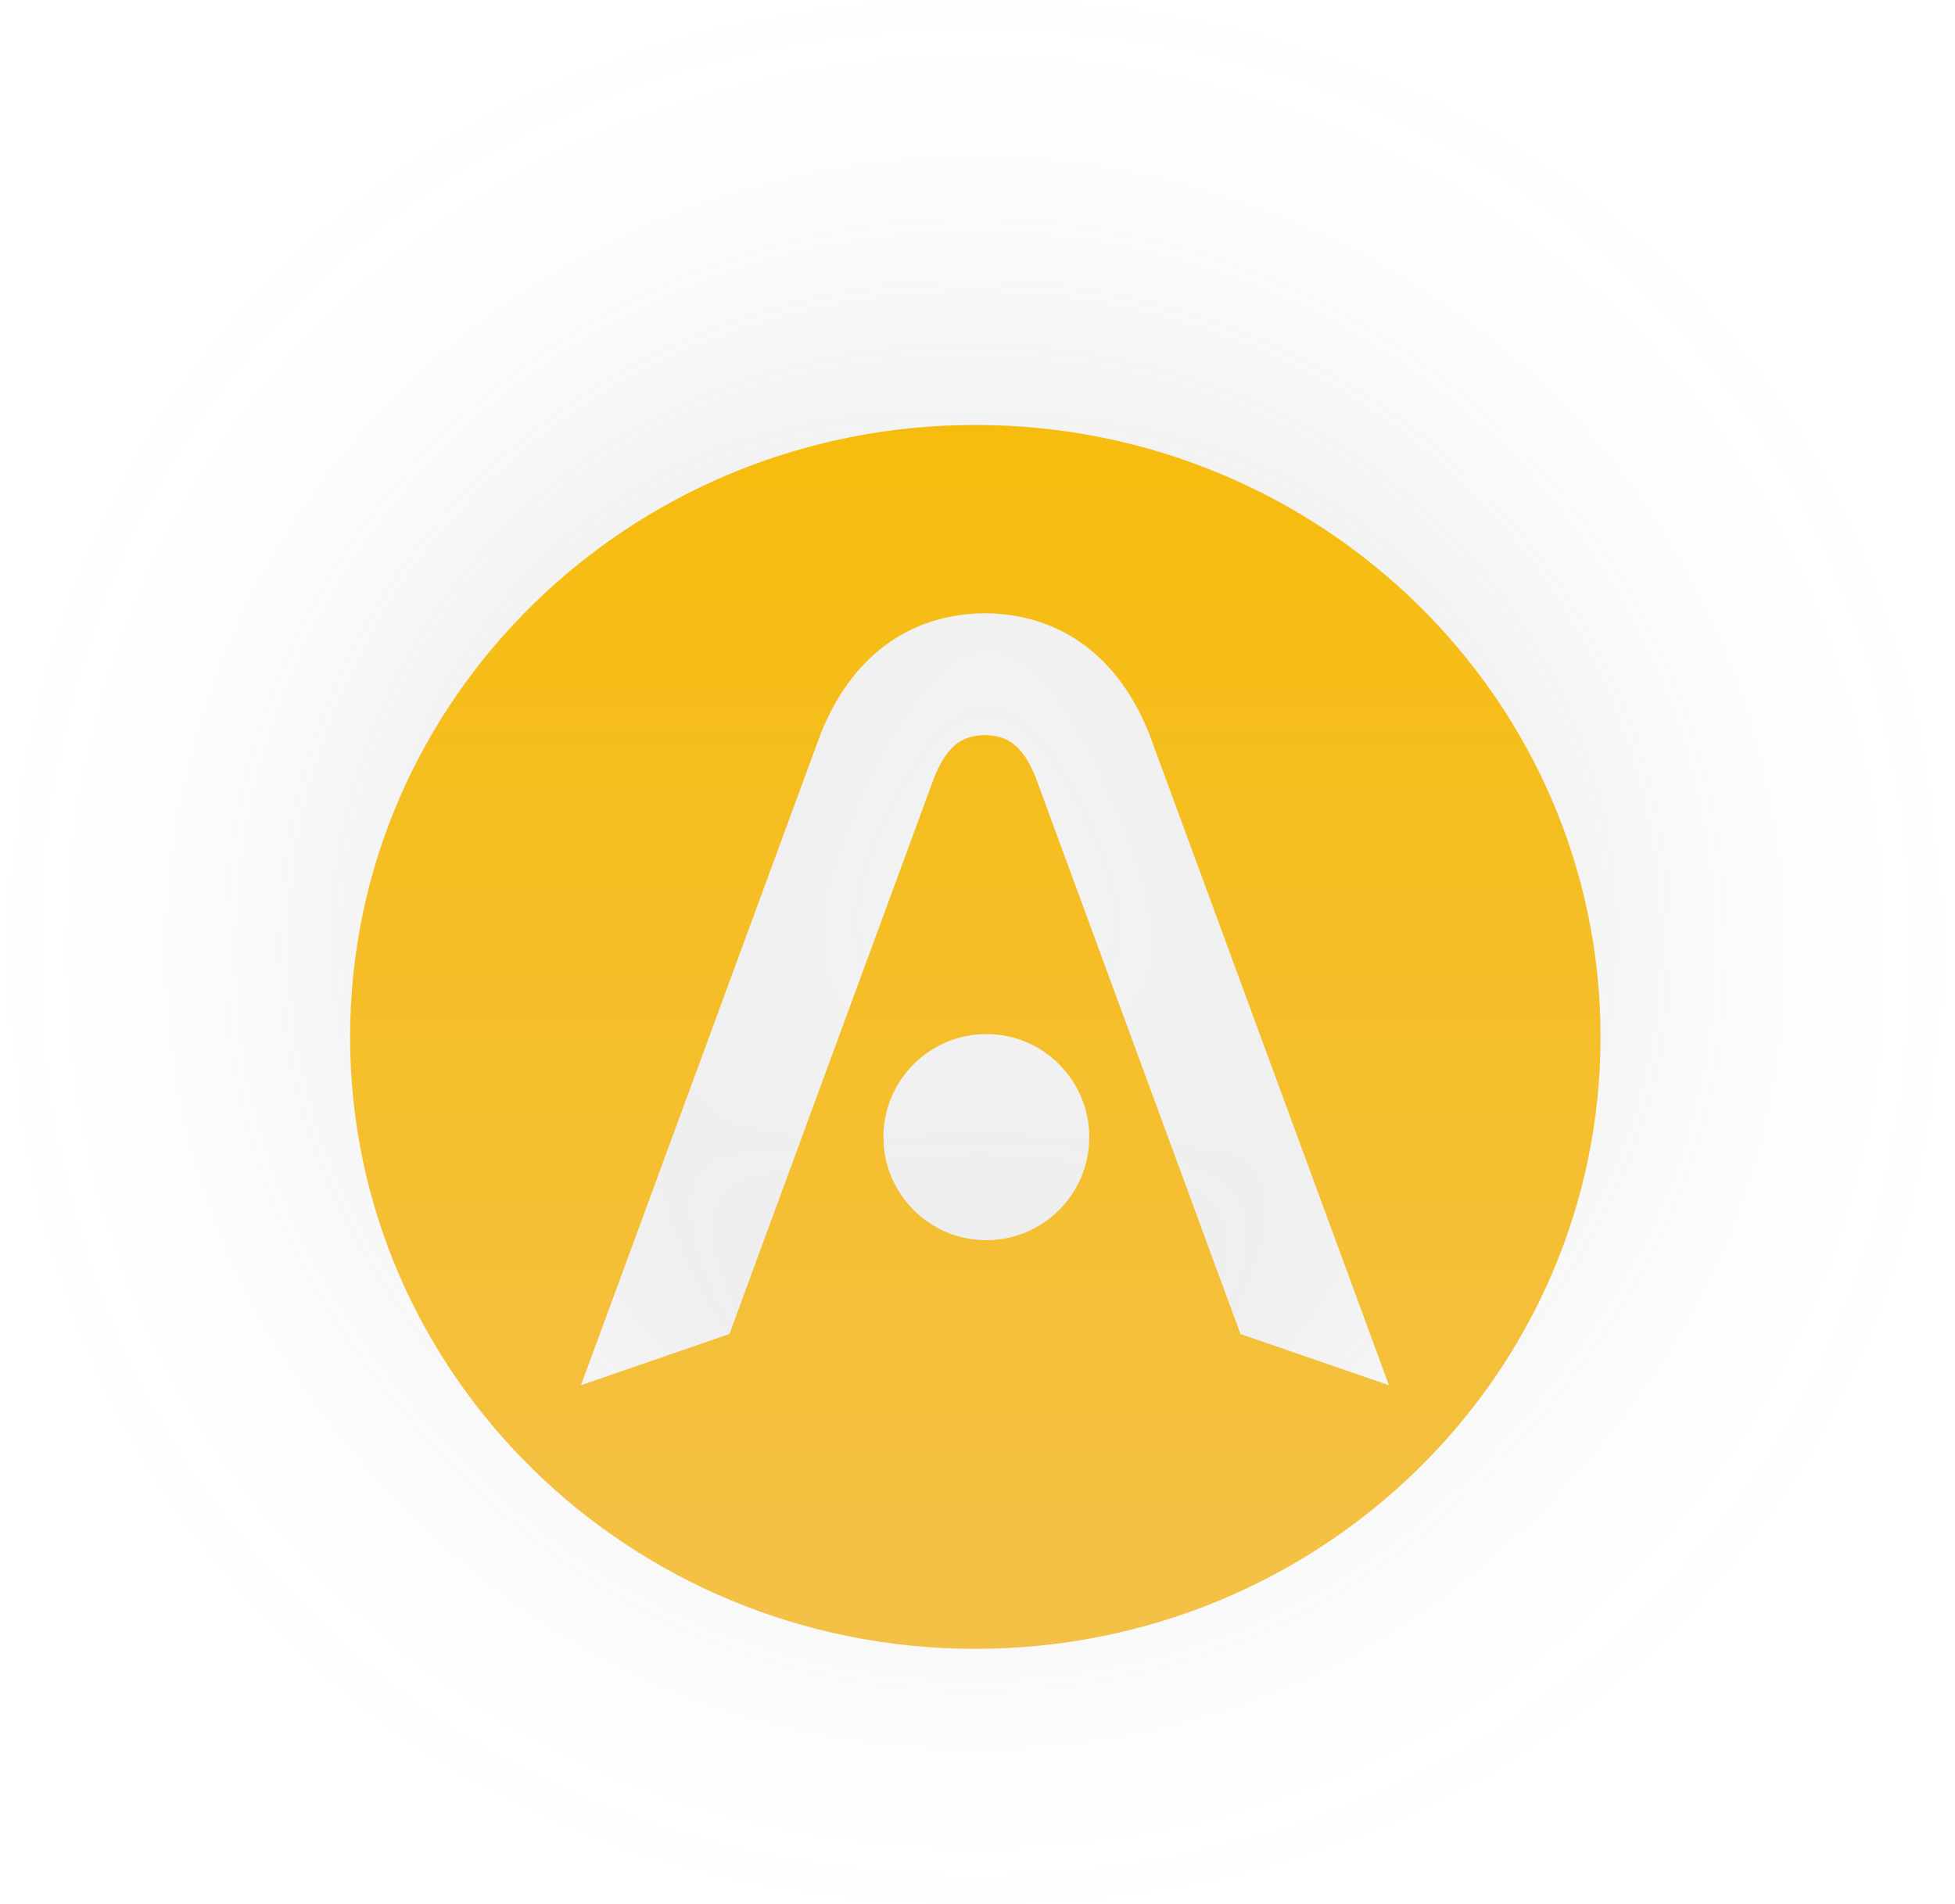
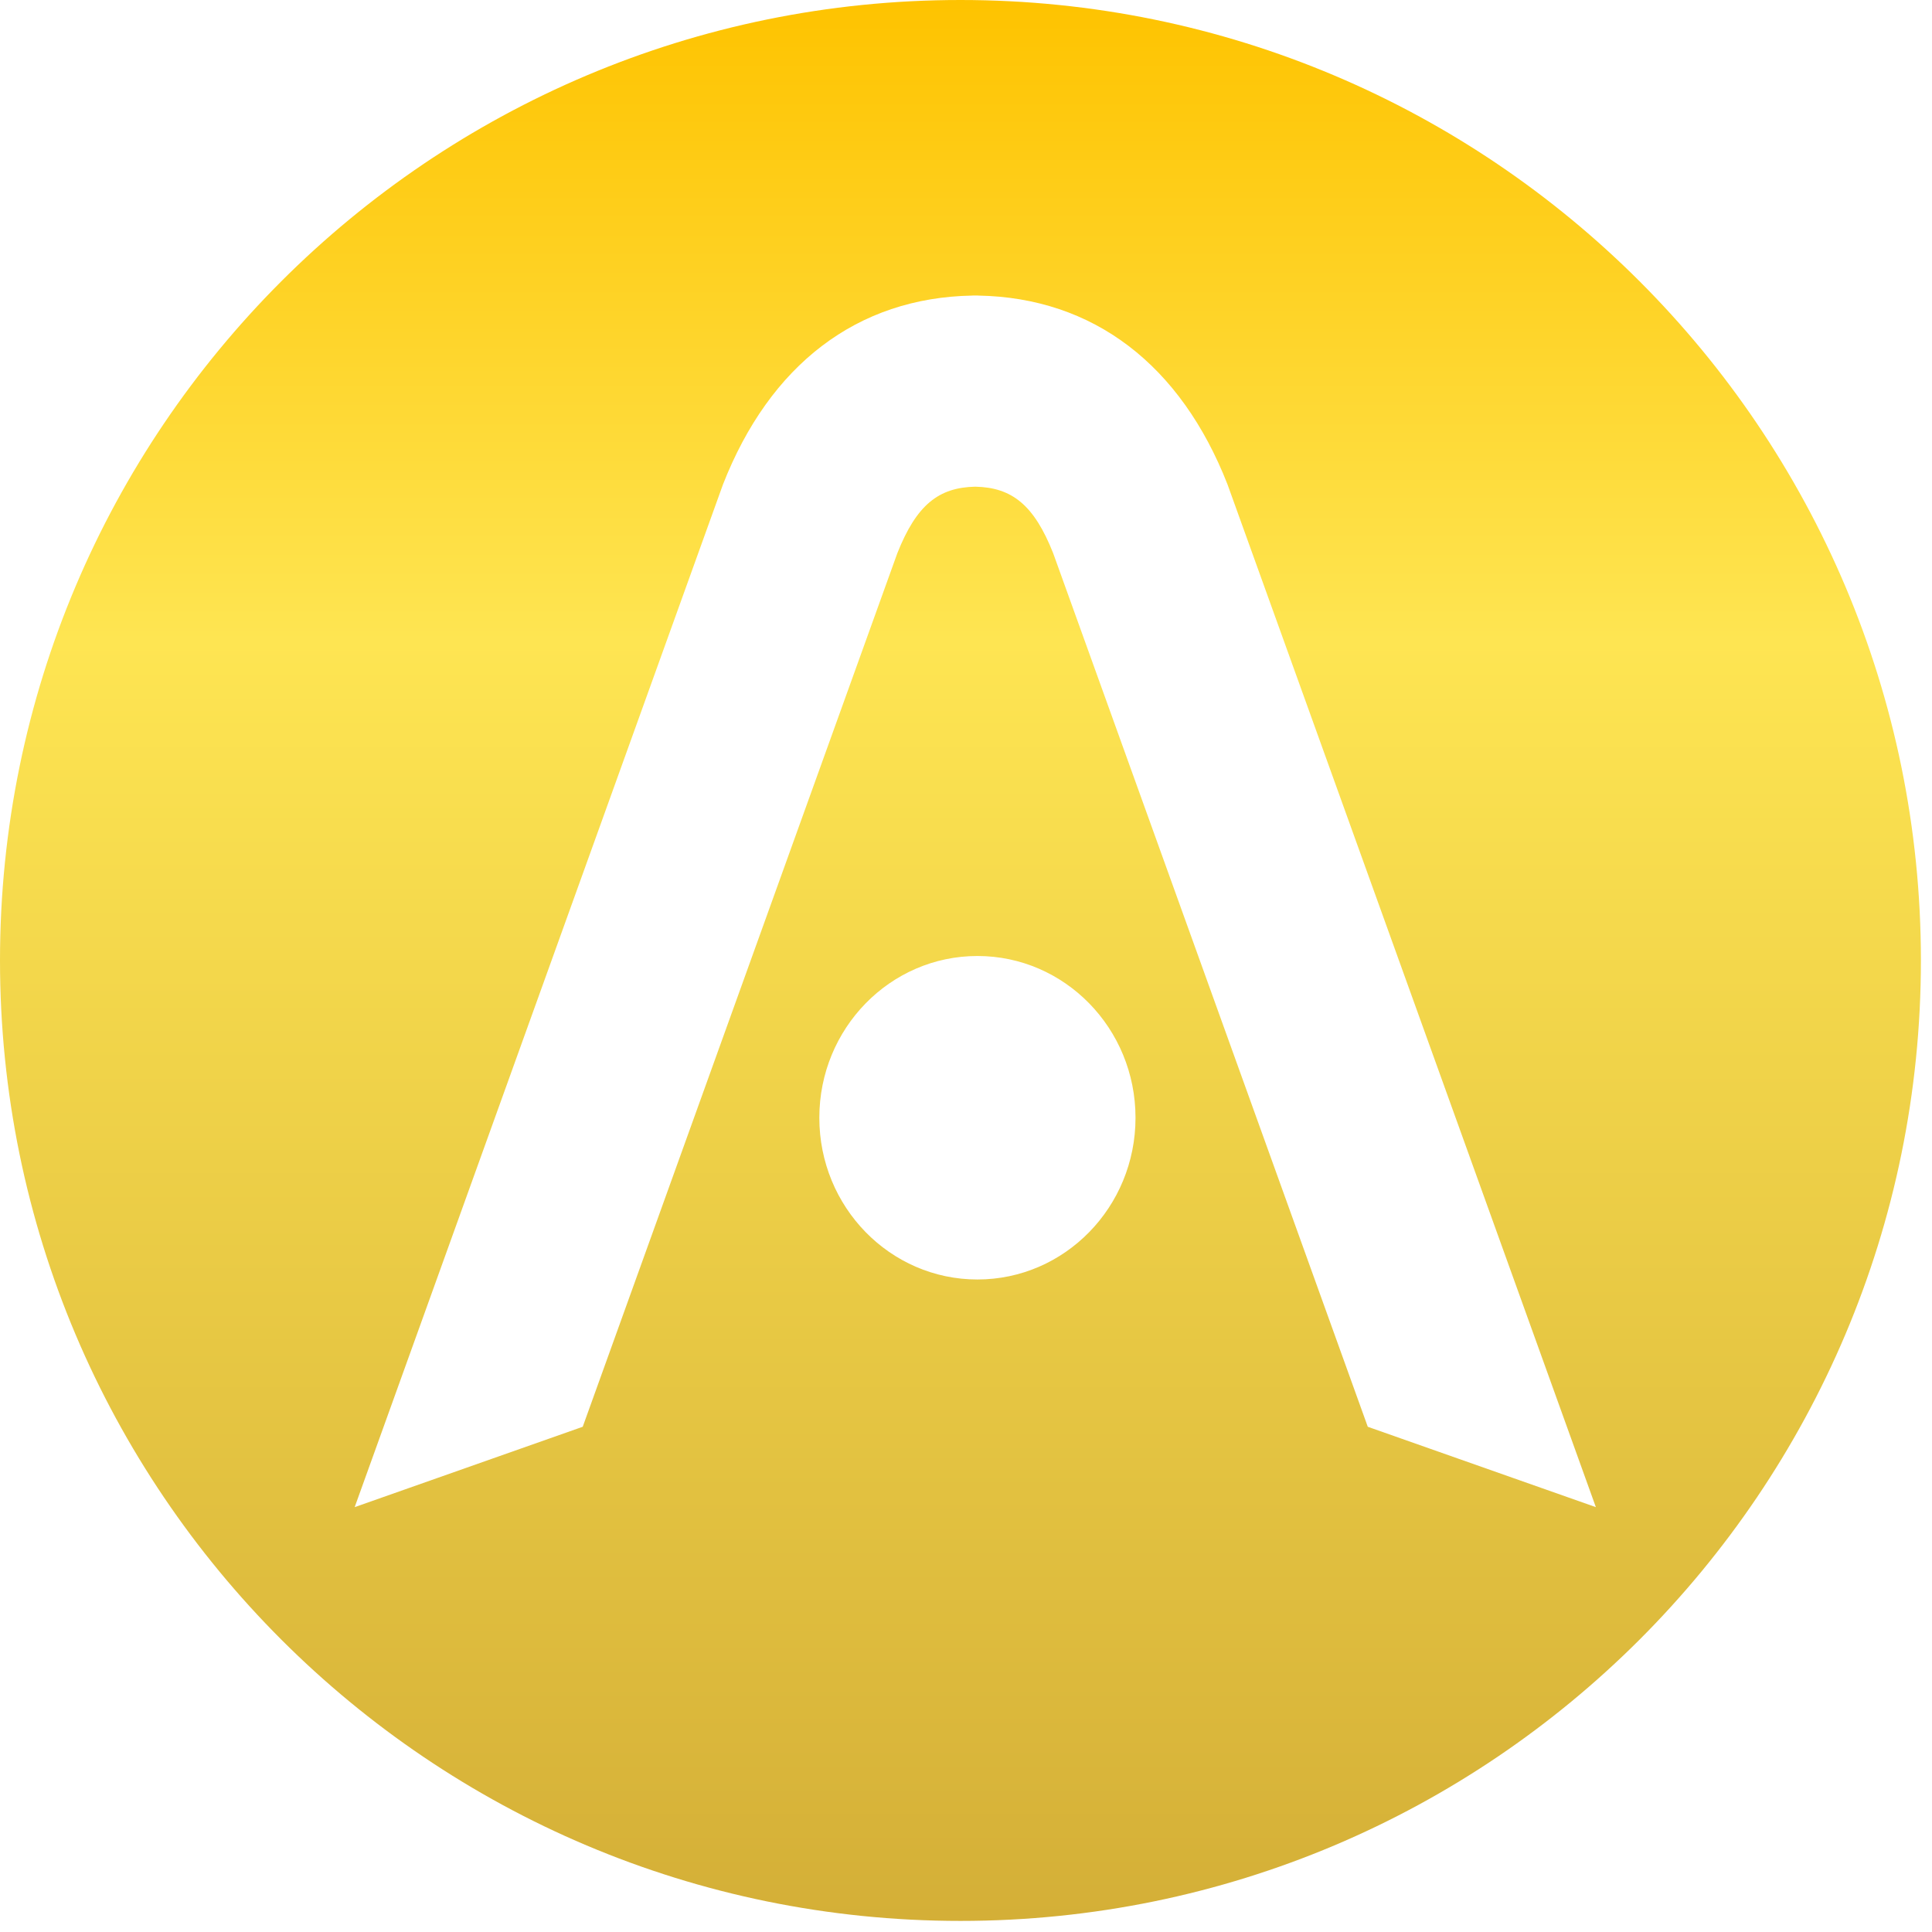
- <svg xmlns="http://www.w3.org/2000/svg" width="115" height="112" viewBox="0 0 115 112" fill="none">
-   <g filter="url(#filter0_d)">
-     <path fill-rule="evenodd" clip-rule="evenodd" d="M20.594 61C20.594 41.118 37.06 25 57.372 25C77.683 25 94.15 41.118 94.15 61C94.15 80.882 77.683 97 57.372 97C37.06 97 20.594 80.882 20.594 61ZM48.277 43.16L34.174 81.492L42.907 78.479L54.955 45.734C55.688 43.923 56.535 43.271 57.938 43.243C59.341 43.271 60.188 43.923 60.921 45.734L72.969 78.479L81.702 81.492L67.599 43.16C65.809 38.685 62.472 36.152 58.037 36.078V36.077L57.938 36.077L57.839 36.077V36.078C53.403 36.152 50.067 38.685 48.277 43.16ZM58.021 72.959C61.364 72.959 64.075 70.244 64.075 66.896C64.075 63.548 61.364 60.834 58.021 60.834C54.677 60.834 51.967 63.548 51.967 66.896C51.967 70.244 54.677 72.959 58.021 72.959Z" fill="url(#paint0_linear)" />
-   </g>
+ <svg xmlns="http://www.w3.org/2000/svg" width="73" height="73" viewBox="0 0 73 73" fill="none">
+   <path fill-rule="evenodd" clip-rule="evenodd" d="M0 36.29C0 16.248 16.247 0 36.29 0C56.333 0 72.581 16.248 72.581 36.29C72.581 56.333 56.333 72.581 36.29 72.581C16.247 72.581 0 56.333 0 36.29ZM27.317 18.306L13.401 56.947L22.018 53.91L33.906 20.901C34.63 19.076 35.465 18.418 36.85 18.389C38.234 18.418 39.07 19.076 39.793 20.901L51.681 53.91L60.299 56.947L46.382 18.306C44.617 13.795 41.324 11.241 36.948 11.168V11.166C36.915 11.166 36.882 11.166 36.85 11.166C36.817 11.166 36.785 11.166 36.752 11.166V11.168C32.375 11.241 29.083 13.795 27.317 18.306ZM36.931 48.345C40.231 48.345 42.905 45.609 42.905 42.234C42.905 38.859 40.231 36.122 36.931 36.122C33.632 36.122 30.958 38.859 30.958 42.234C30.958 45.609 33.632 48.345 36.931 48.345Z" fill="url(#paint0_linear)" />
  <defs>
-     <filter id="filter0_d" x="0.594" y="0" width="113.556" height="112" filterUnits="userSpaceOnUse" color-interpolation-filters="sRGB">
-       <feFlood flood-opacity="0" result="BackgroundImageFix" />
-       <feColorMatrix in="SourceAlpha" type="matrix" values="0 0 0 0 0 0 0 0 0 0 0 0 0 0 0 0 0 0 127 0" />
-       <feOffset dy="-5" />
-       <feGaussianBlur stdDeviation="10" />
-       <feColorMatrix type="matrix" values="0 0 0 0 0.554 0 0 0 0 0.554 0 0 0 0 0.554 0 0 0 0.2 0" />
-       <feBlend mode="normal" in2="BackgroundImageFix" result="effect1_dropShadow" />
-       <feBlend mode="normal" in="SourceGraphic" in2="effect1_dropShadow" result="shape" />
-     </filter>
-     <linearGradient id="paint0_linear" x1="20.594" y1="25" x2="20.594" y2="97" gradientUnits="userSpaceOnUse">
-       <stop stop-color="#F6BC0D" />
-       <stop offset="1" stop-color="#F4C148" />
+     <linearGradient id="paint0_linear" x1="0" y1="0" x2="0" y2="72.581" gradientUnits="userSpaceOnUse">
+       <stop stop-color="#FEC300" />
+       <stop offset="0.333" stop-color="#FEE552" />
+       <stop offset="1" stop-color="#D4AF37" />
    </linearGradient>
  </defs>
</svg>
